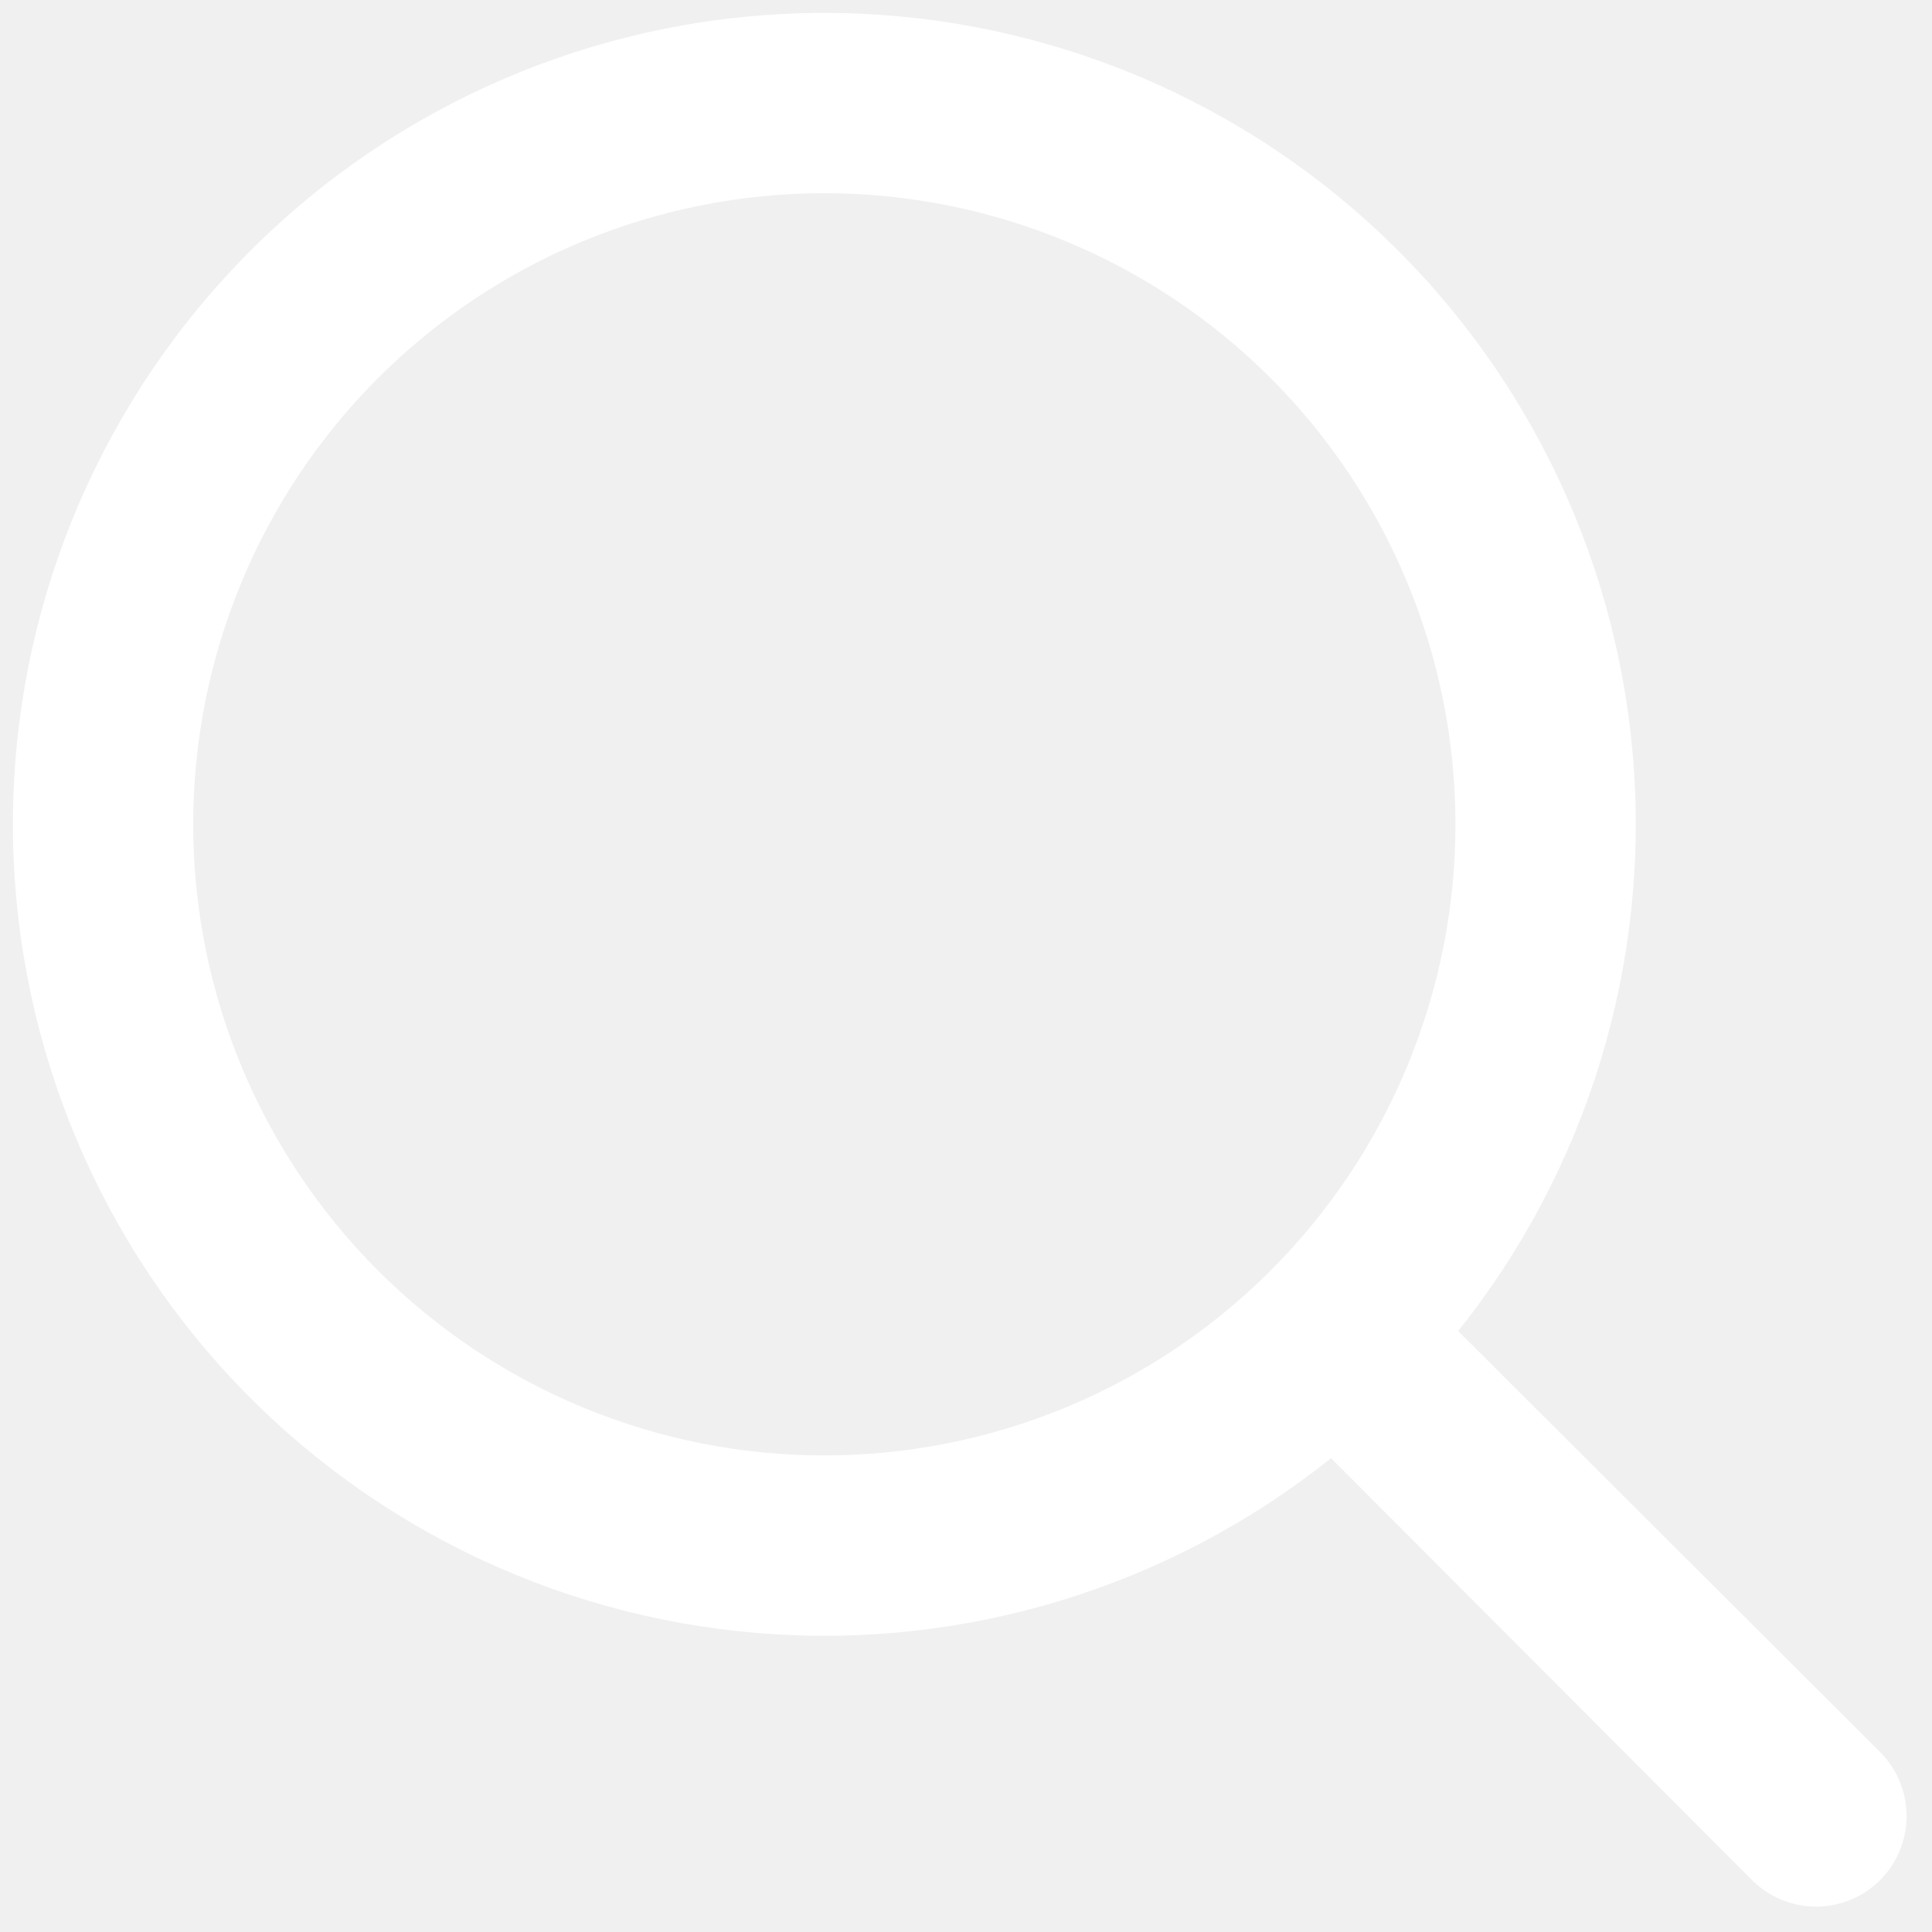
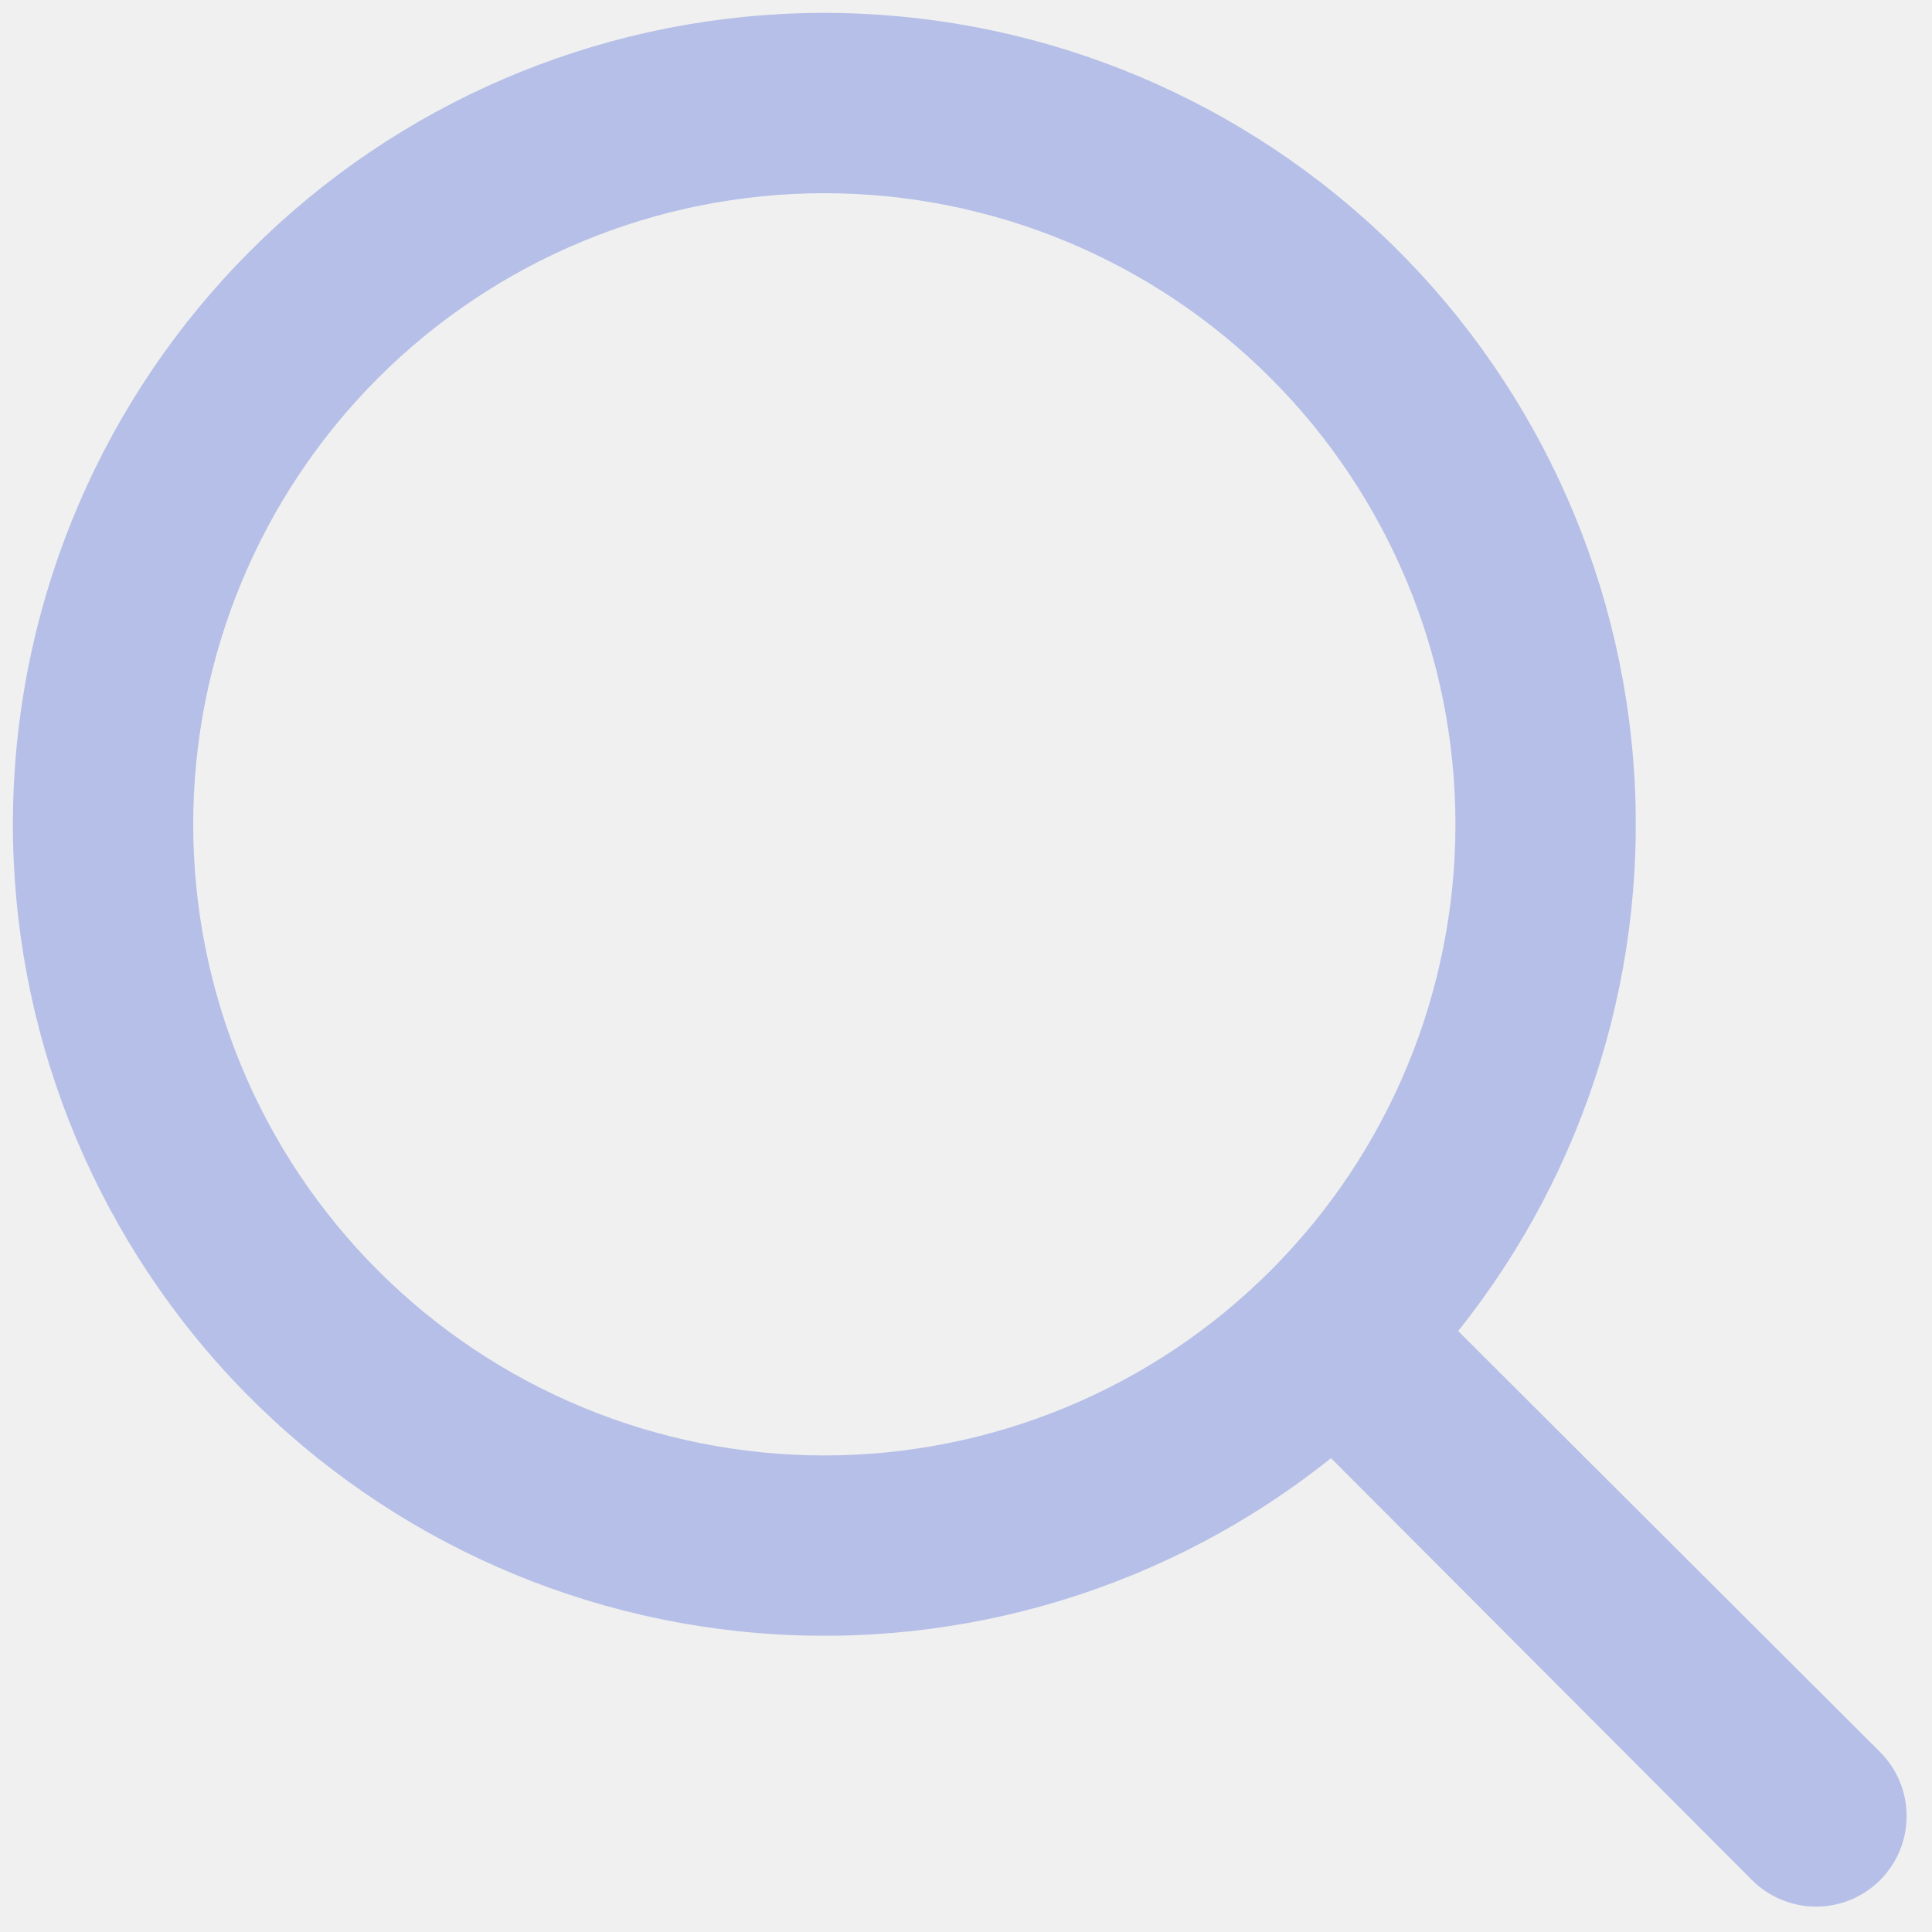
<svg xmlns="http://www.w3.org/2000/svg" width="50" height="50" viewBox="0 0 50 50" fill="none">
-   <path fill-rule="evenodd" clip-rule="evenodd" d="M34.447 37.737C30.254 41.089 24.937 42.708 19.587 42.261C14.238 41.815 9.263 39.337 5.684 35.337C2.104 31.336 0.193 26.117 0.342 20.751C0.491 15.386 2.689 10.28 6.485 6.485C10.28 2.689 15.385 0.491 20.751 0.342C26.117 0.193 31.336 2.105 35.336 5.684C39.337 9.263 41.815 14.238 42.261 19.588C42.707 24.937 41.088 30.254 37.737 34.447L48.657 45.343C48.874 45.561 49.047 45.819 49.164 46.104C49.282 46.388 49.343 46.693 49.343 47C49.343 47.308 49.282 47.612 49.164 47.897C49.047 48.181 48.874 48.439 48.657 48.657C48.439 48.874 48.181 49.047 47.897 49.165C47.612 49.282 47.308 49.343 47 49.343C46.692 49.343 46.388 49.282 46.103 49.165C45.819 49.047 45.561 48.874 45.343 48.657L34.447 37.737ZM37.667 21.334C37.667 23.478 37.244 25.602 36.423 27.584C35.602 29.566 34.399 31.366 32.883 32.883C31.366 34.4 29.565 35.603 27.584 36.423C25.602 37.244 23.478 37.667 21.333 37.667C19.188 37.667 17.064 37.244 15.083 36.423C13.101 35.603 11.3 34.4 9.784 32.883C8.267 31.366 7.064 29.566 6.243 27.584C5.422 25.602 5 23.478 5 21.334C5 17.002 6.721 12.847 9.784 9.784C12.847 6.721 17.001 5 21.333 5C25.665 5 29.82 6.721 32.883 9.784C35.946 12.847 37.667 17.002 37.667 21.334Z" fill="white" />
+   <path fill-rule="evenodd" clip-rule="evenodd" d="M34.447 37.737C30.254 41.089 24.937 42.708 19.588 42.261C14.238 41.815 9.263 39.337 5.684 35.337C2.105 31.336 0.193 26.117 0.342 20.751C0.491 15.386 2.689 10.28 6.485 6.485C10.28 2.689 15.386 0.491 20.751 0.342C26.117 0.193 31.336 2.105 35.337 5.684C39.337 9.263 41.815 14.238 42.261 19.588C42.708 24.937 41.089 30.254 37.737 34.447L48.657 45.343C48.874 45.561 49.047 45.819 49.165 46.104C49.282 46.388 49.343 46.693 49.343 47C49.343 47.308 49.282 47.612 49.165 47.897C49.047 48.181 48.874 48.439 48.657 48.657C48.439 48.874 48.181 49.047 47.897 49.165C47.612 49.282 47.308 49.343 47 49.343C46.693 49.343 46.388 49.282 46.104 49.165C45.819 49.047 45.561 48.874 45.343 48.657L34.447 37.737ZM37.667 21.334C37.667 23.478 37.244 25.602 36.423 27.584C35.603 29.566 34.4 31.366 32.883 32.883C31.366 34.4 29.566 35.603 27.584 36.423C25.602 37.244 23.478 37.667 21.334 37.667C19.189 37.667 17.065 37.244 15.083 36.423C13.101 35.603 11.301 34.4 9.784 32.883C8.267 31.366 7.064 29.566 6.243 27.584C5.423 25.602 5 23.478 5 21.334C5 17.002 6.721 12.847 9.784 9.784C12.847 6.721 17.002 5 21.334 5C25.665 5 29.82 6.721 32.883 9.784C35.946 12.847 37.667 17.002 37.667 21.334Z" fill="#B5BFE7" />
</svg>
